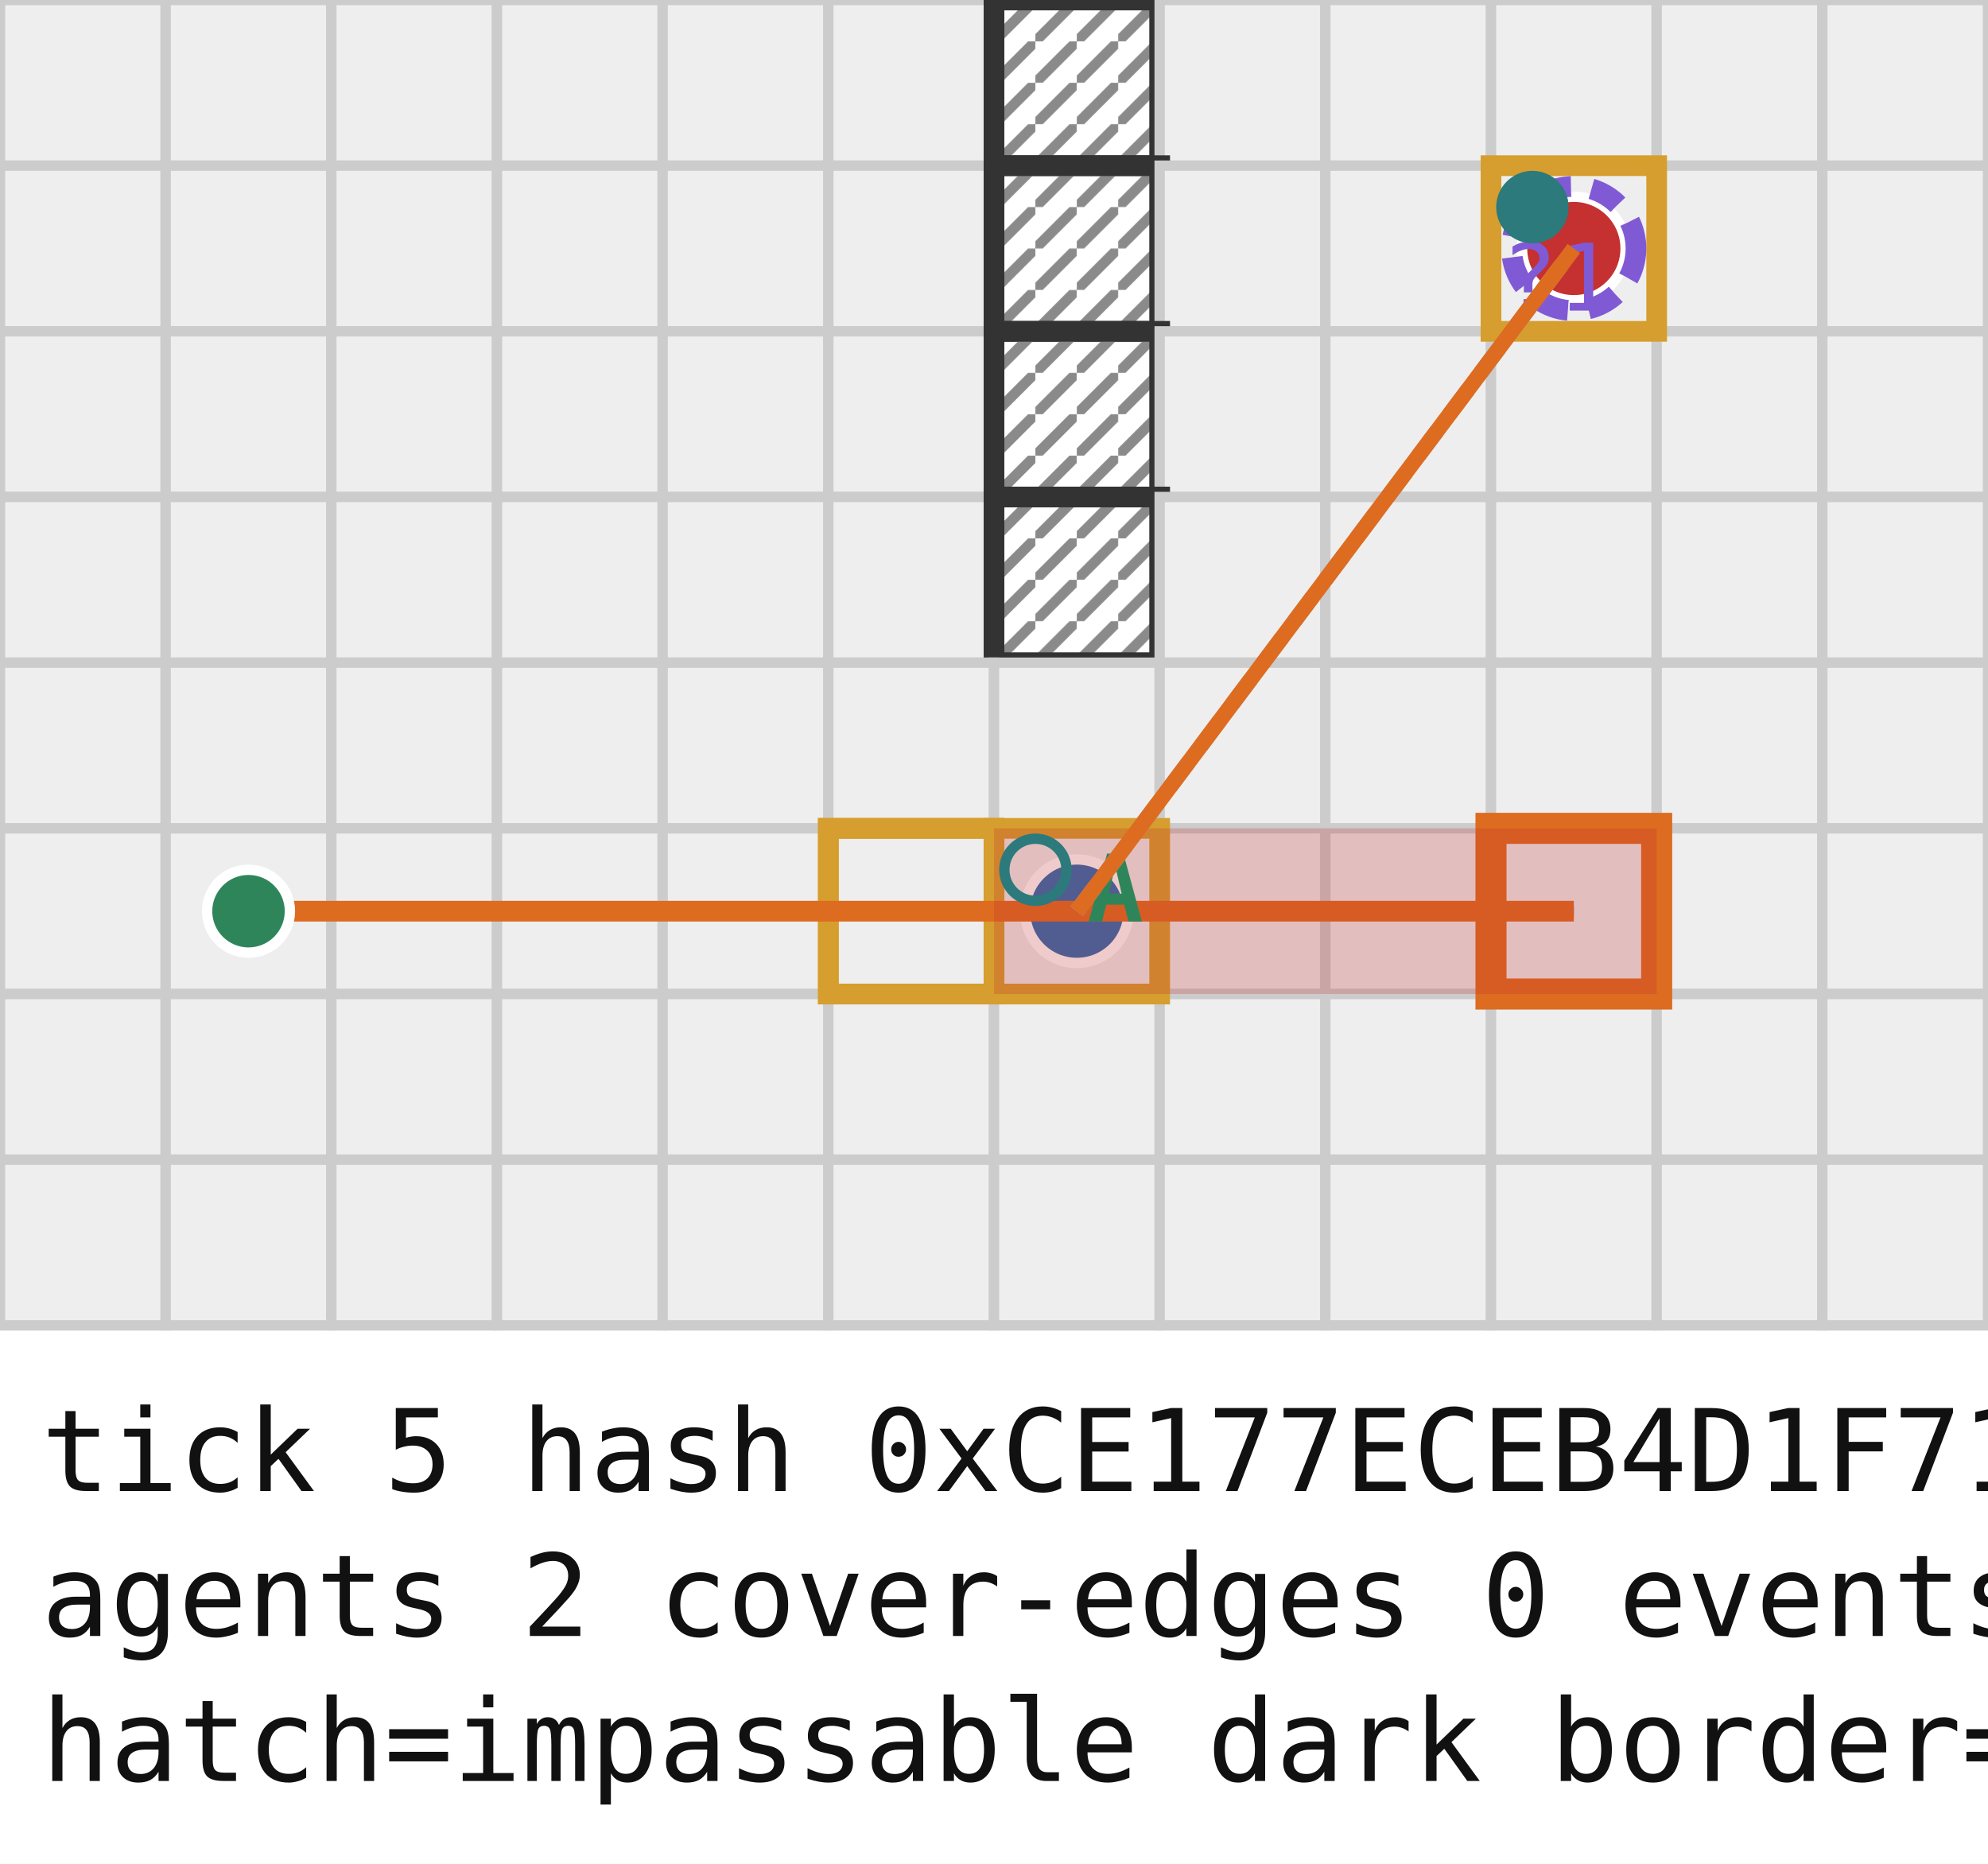
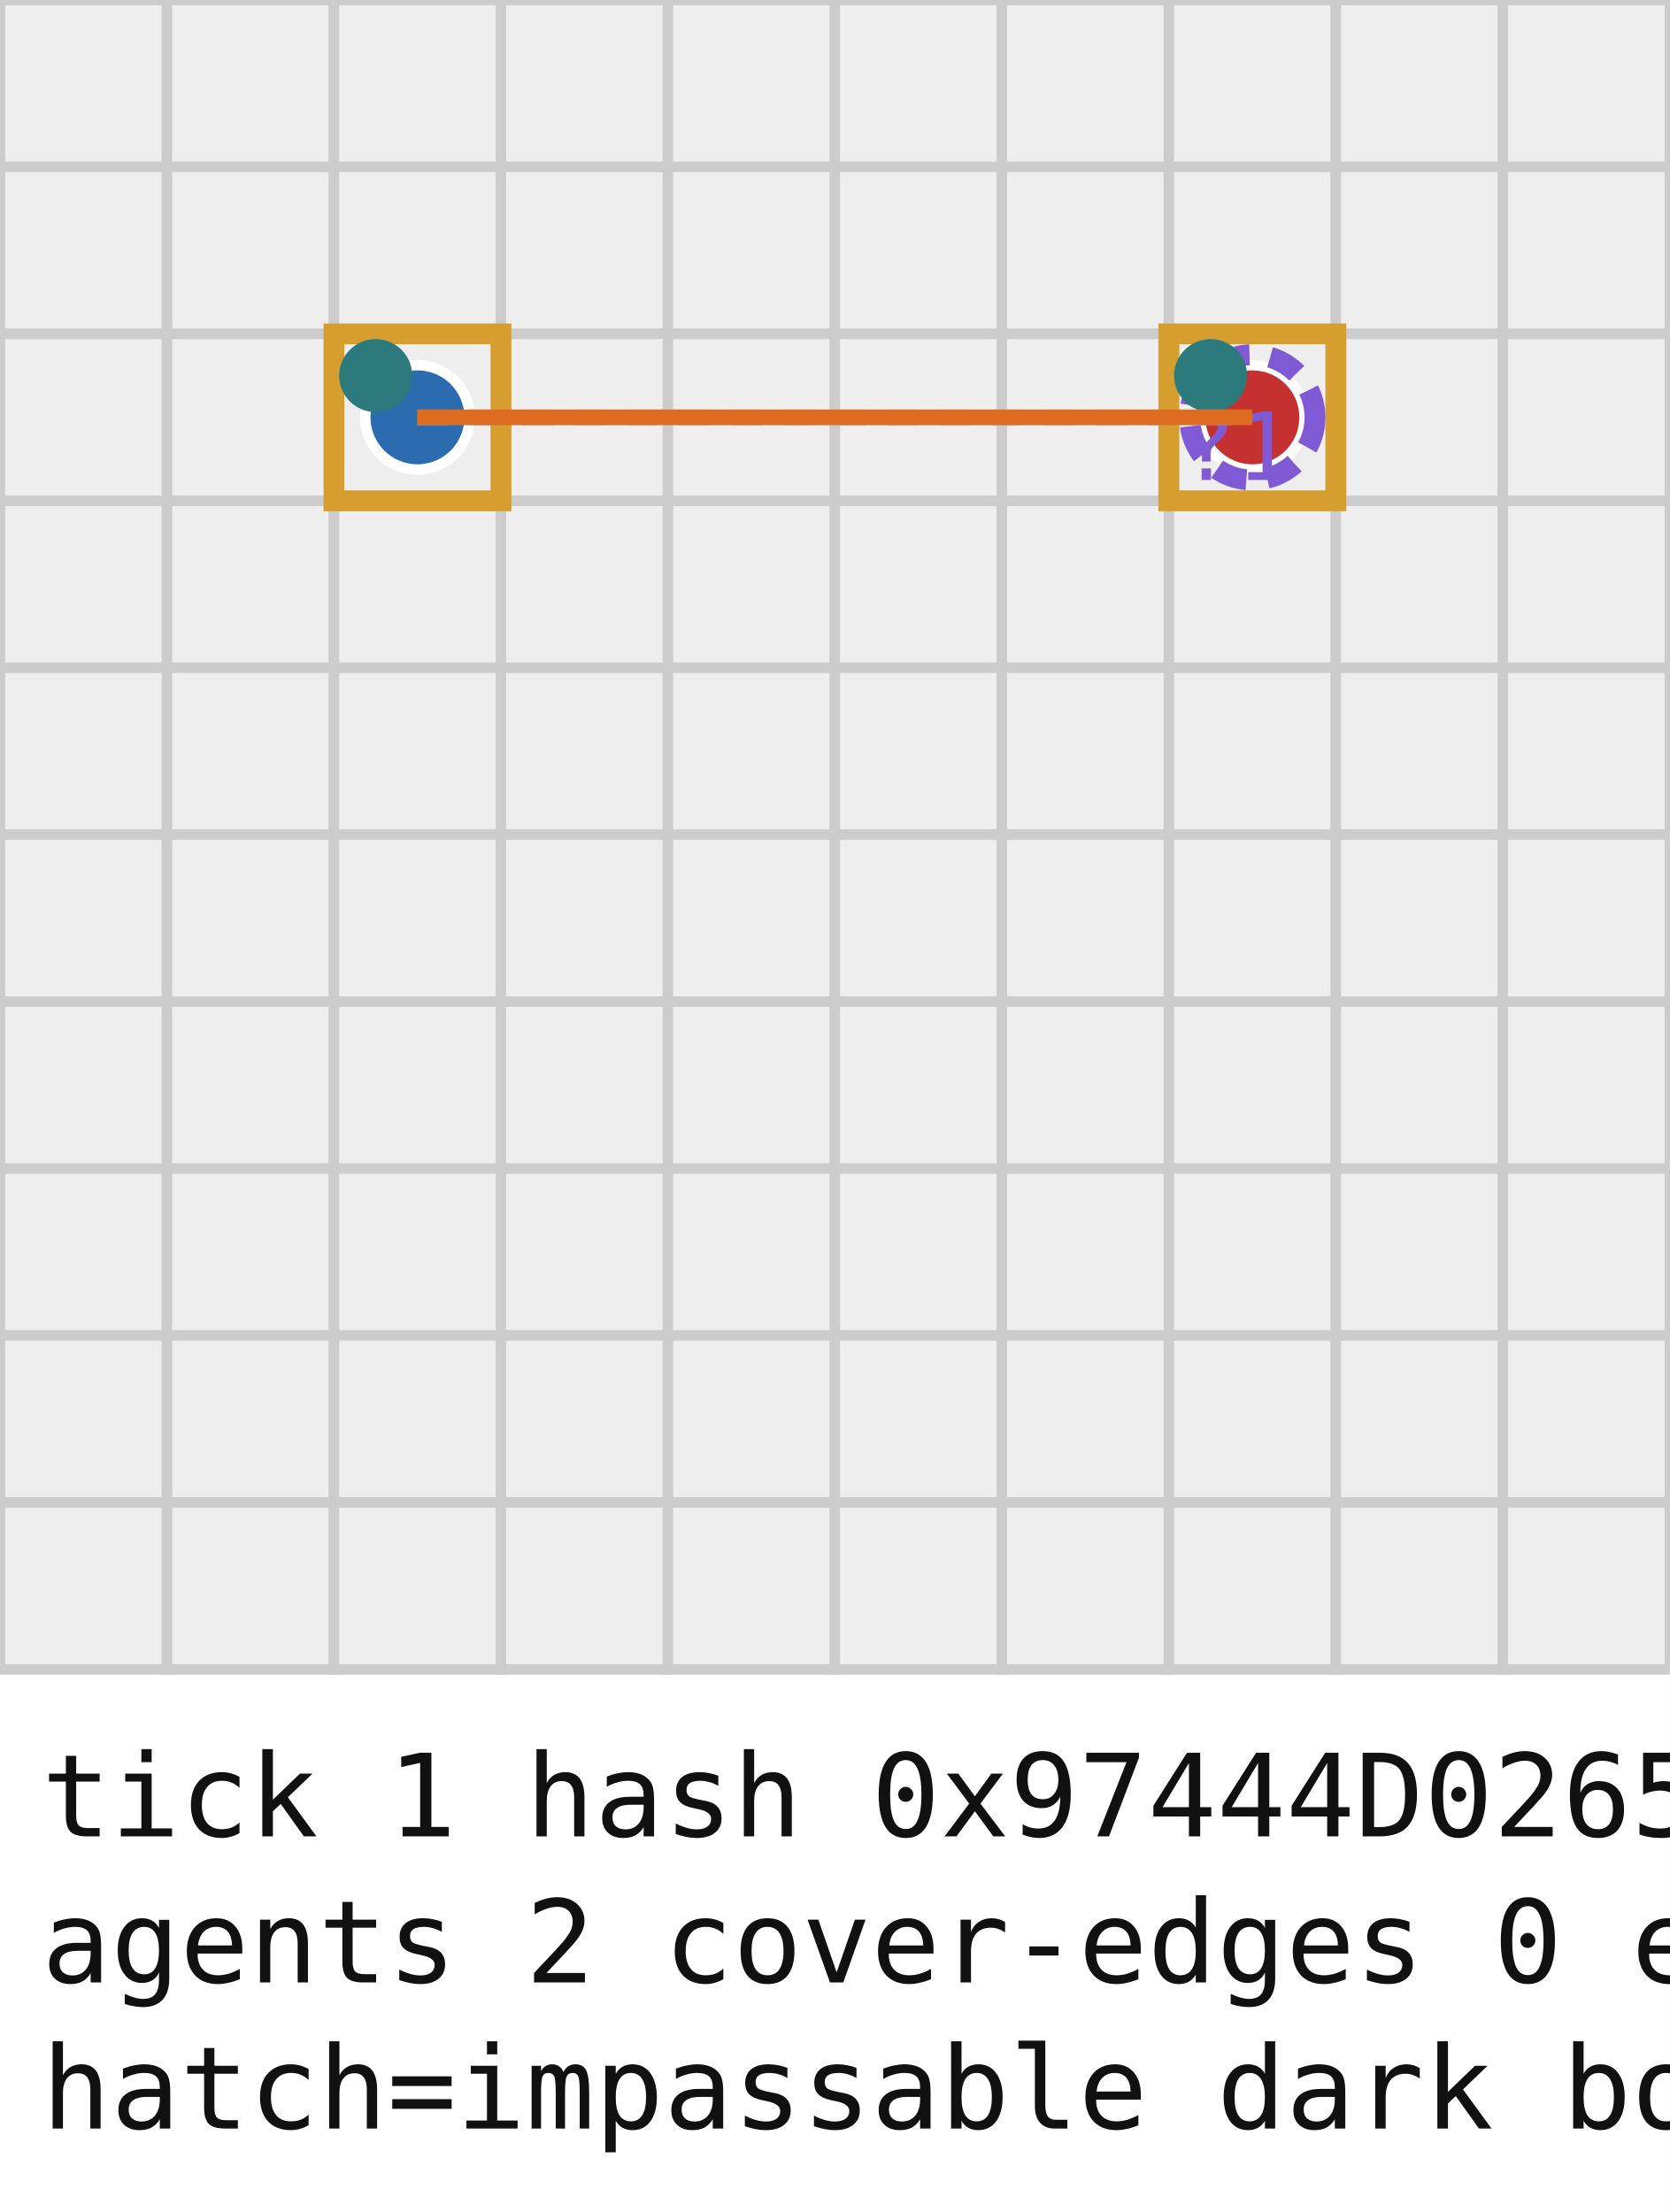
- <svg xmlns="http://www.w3.org/2000/svg" width="192" height="180" viewBox="0 0 192 180">
+ <svg xmlns="http://www.w3.org/2000/svg" width="160" height="212" viewBox="0 0 160 212">
  <defs>
    <pattern id="cw-hatch" width="4" height="4" patternUnits="userSpaceOnUse">
      <path d="M0,4 L4,0" stroke="#8a8a8a" stroke-width="1" />
    </pattern>
  </defs>
-   <rect x="0" y="0" width="192" height="180" fill="#ffffff" />
+   <rect x="0" y="0" width="160" height="212" fill="#ffffff" />
  <rect x="0" y="0" width="16" height="16" fill="rgb(238,238,238)" stroke="#cccccc" stroke-width="1" />
  <rect x="16" y="0" width="16" height="16" fill="rgb(238,238,238)" stroke="#cccccc" stroke-width="1" />
  <rect x="32" y="0" width="16" height="16" fill="rgb(238,238,238)" stroke="#cccccc" stroke-width="1" />
  <rect x="48" y="0" width="16" height="16" fill="rgb(238,238,238)" stroke="#cccccc" stroke-width="1" />
  <rect x="64" y="0" width="16" height="16" fill="rgb(238,238,238)" stroke="#cccccc" stroke-width="1" />
  <rect x="80" y="0" width="16" height="16" fill="rgb(238,238,238)" stroke="#cccccc" stroke-width="1" />
-   <rect x="96" y="0" width="16" height="16" fill="url(#cw-hatch)" stroke="#333333" stroke-width="2" />
+   <rect x="96" y="0" width="16" height="16" fill="rgb(238,238,238)" stroke="#cccccc" stroke-width="1" />
  <rect x="112" y="0" width="16" height="16" fill="rgb(238,238,238)" stroke="#cccccc" stroke-width="1" />
  <rect x="128" y="0" width="16" height="16" fill="rgb(238,238,238)" stroke="#cccccc" stroke-width="1" />
  <rect x="144" y="0" width="16" height="16" fill="rgb(238,238,238)" stroke="#cccccc" stroke-width="1" />
-   <rect x="160" y="0" width="16" height="16" fill="rgb(238,238,238)" stroke="#cccccc" stroke-width="1" />
-   <rect x="176" y="0" width="16" height="16" fill="rgb(238,238,238)" stroke="#cccccc" stroke-width="1" />
  <rect x="0" y="16" width="16" height="16" fill="rgb(238,238,238)" stroke="#cccccc" stroke-width="1" />
  <rect x="16" y="16" width="16" height="16" fill="rgb(238,238,238)" stroke="#cccccc" stroke-width="1" />
  <rect x="32" y="16" width="16" height="16" fill="rgb(238,238,238)" stroke="#cccccc" stroke-width="1" />
  <rect x="48" y="16" width="16" height="16" fill="rgb(238,238,238)" stroke="#cccccc" stroke-width="1" />
  <rect x="64" y="16" width="16" height="16" fill="rgb(238,238,238)" stroke="#cccccc" stroke-width="1" />
  <rect x="80" y="16" width="16" height="16" fill="rgb(238,238,238)" stroke="#cccccc" stroke-width="1" />
-   <rect x="96" y="16" width="16" height="16" fill="url(#cw-hatch)" stroke="#333333" stroke-width="2" />
+   <rect x="96" y="16" width="16" height="16" fill="rgb(238,238,238)" stroke="#cccccc" stroke-width="1" />
  <rect x="112" y="16" width="16" height="16" fill="rgb(238,238,238)" stroke="#cccccc" stroke-width="1" />
  <rect x="128" y="16" width="16" height="16" fill="rgb(238,238,238)" stroke="#cccccc" stroke-width="1" />
  <rect x="144" y="16" width="16" height="16" fill="rgb(238,238,238)" stroke="#cccccc" stroke-width="1" />
-   <rect x="160" y="16" width="16" height="16" fill="rgb(238,238,238)" stroke="#cccccc" stroke-width="1" />
-   <rect x="176" y="16" width="16" height="16" fill="rgb(238,238,238)" stroke="#cccccc" stroke-width="1" />
  <rect x="0" y="32" width="16" height="16" fill="rgb(238,238,238)" stroke="#cccccc" stroke-width="1" />
  <rect x="16" y="32" width="16" height="16" fill="rgb(238,238,238)" stroke="#cccccc" stroke-width="1" />
  <rect x="32" y="32" width="16" height="16" fill="rgb(238,238,238)" stroke="#cccccc" stroke-width="1" />
  <rect x="48" y="32" width="16" height="16" fill="rgb(238,238,238)" stroke="#cccccc" stroke-width="1" />
  <rect x="64" y="32" width="16" height="16" fill="rgb(238,238,238)" stroke="#cccccc" stroke-width="1" />
  <rect x="80" y="32" width="16" height="16" fill="rgb(238,238,238)" stroke="#cccccc" stroke-width="1" />
-   <rect x="96" y="32" width="16" height="16" fill="url(#cw-hatch)" stroke="#333333" stroke-width="2" />
+   <rect x="96" y="32" width="16" height="16" fill="rgb(238,238,238)" stroke="#cccccc" stroke-width="1" />
  <rect x="112" y="32" width="16" height="16" fill="rgb(238,238,238)" stroke="#cccccc" stroke-width="1" />
  <rect x="128" y="32" width="16" height="16" fill="rgb(238,238,238)" stroke="#cccccc" stroke-width="1" />
  <rect x="144" y="32" width="16" height="16" fill="rgb(238,238,238)" stroke="#cccccc" stroke-width="1" />
-   <rect x="160" y="32" width="16" height="16" fill="rgb(238,238,238)" stroke="#cccccc" stroke-width="1" />
-   <rect x="176" y="32" width="16" height="16" fill="rgb(238,238,238)" stroke="#cccccc" stroke-width="1" />
  <rect x="0" y="48" width="16" height="16" fill="rgb(238,238,238)" stroke="#cccccc" stroke-width="1" />
  <rect x="16" y="48" width="16" height="16" fill="rgb(238,238,238)" stroke="#cccccc" stroke-width="1" />
  <rect x="32" y="48" width="16" height="16" fill="rgb(238,238,238)" stroke="#cccccc" stroke-width="1" />
  <rect x="48" y="48" width="16" height="16" fill="rgb(238,238,238)" stroke="#cccccc" stroke-width="1" />
  <rect x="64" y="48" width="16" height="16" fill="rgb(238,238,238)" stroke="#cccccc" stroke-width="1" />
  <rect x="80" y="48" width="16" height="16" fill="rgb(238,238,238)" stroke="#cccccc" stroke-width="1" />
-   <rect x="96" y="48" width="16" height="16" fill="url(#cw-hatch)" stroke="#333333" stroke-width="2" />
+   <rect x="96" y="48" width="16" height="16" fill="rgb(238,238,238)" stroke="#cccccc" stroke-width="1" />
  <rect x="112" y="48" width="16" height="16" fill="rgb(238,238,238)" stroke="#cccccc" stroke-width="1" />
  <rect x="128" y="48" width="16" height="16" fill="rgb(238,238,238)" stroke="#cccccc" stroke-width="1" />
  <rect x="144" y="48" width="16" height="16" fill="rgb(238,238,238)" stroke="#cccccc" stroke-width="1" />
-   <rect x="160" y="48" width="16" height="16" fill="rgb(238,238,238)" stroke="#cccccc" stroke-width="1" />
-   <rect x="176" y="48" width="16" height="16" fill="rgb(238,238,238)" stroke="#cccccc" stroke-width="1" />
  <rect x="0" y="64" width="16" height="16" fill="rgb(238,238,238)" stroke="#cccccc" stroke-width="1" />
  <rect x="16" y="64" width="16" height="16" fill="rgb(238,238,238)" stroke="#cccccc" stroke-width="1" />
  <rect x="32" y="64" width="16" height="16" fill="rgb(238,238,238)" stroke="#cccccc" stroke-width="1" />
  <rect x="48" y="64" width="16" height="16" fill="rgb(238,238,238)" stroke="#cccccc" stroke-width="1" />
  <rect x="64" y="64" width="16" height="16" fill="rgb(238,238,238)" stroke="#cccccc" stroke-width="1" />
  <rect x="80" y="64" width="16" height="16" fill="rgb(238,238,238)" stroke="#cccccc" stroke-width="1" />
  <rect x="96" y="64" width="16" height="16" fill="rgb(238,238,238)" stroke="#cccccc" stroke-width="1" />
  <rect x="112" y="64" width="16" height="16" fill="rgb(238,238,238)" stroke="#cccccc" stroke-width="1" />
  <rect x="128" y="64" width="16" height="16" fill="rgb(238,238,238)" stroke="#cccccc" stroke-width="1" />
  <rect x="144" y="64" width="16" height="16" fill="rgb(238,238,238)" stroke="#cccccc" stroke-width="1" />
-   <rect x="160" y="64" width="16" height="16" fill="rgb(238,238,238)" stroke="#cccccc" stroke-width="1" />
-   <rect x="176" y="64" width="16" height="16" fill="rgb(238,238,238)" stroke="#cccccc" stroke-width="1" />
  <rect x="0" y="80" width="16" height="16" fill="rgb(238,238,238)" stroke="#cccccc" stroke-width="1" />
  <rect x="16" y="80" width="16" height="16" fill="rgb(238,238,238)" stroke="#cccccc" stroke-width="1" />
  <rect x="32" y="80" width="16" height="16" fill="rgb(238,238,238)" stroke="#cccccc" stroke-width="1" />
  <rect x="48" y="80" width="16" height="16" fill="rgb(238,238,238)" stroke="#cccccc" stroke-width="1" />
  <rect x="64" y="80" width="16" height="16" fill="rgb(238,238,238)" stroke="#cccccc" stroke-width="1" />
  <rect x="80" y="80" width="16" height="16" fill="rgb(238,238,238)" stroke="#cccccc" stroke-width="1" />
  <rect x="96" y="80" width="16" height="16" fill="rgb(238,238,238)" stroke="#cccccc" stroke-width="1" />
  <rect x="112" y="80" width="16" height="16" fill="rgb(238,238,238)" stroke="#cccccc" stroke-width="1" />
  <rect x="128" y="80" width="16" height="16" fill="rgb(238,238,238)" stroke="#cccccc" stroke-width="1" />
  <rect x="144" y="80" width="16" height="16" fill="rgb(238,238,238)" stroke="#cccccc" stroke-width="1" />
-   <rect x="160" y="80" width="16" height="16" fill="rgb(238,238,238)" stroke="#cccccc" stroke-width="1" />
-   <rect x="176" y="80" width="16" height="16" fill="rgb(238,238,238)" stroke="#cccccc" stroke-width="1" />
  <rect x="0" y="96" width="16" height="16" fill="rgb(238,238,238)" stroke="#cccccc" stroke-width="1" />
  <rect x="16" y="96" width="16" height="16" fill="rgb(238,238,238)" stroke="#cccccc" stroke-width="1" />
  <rect x="32" y="96" width="16" height="16" fill="rgb(238,238,238)" stroke="#cccccc" stroke-width="1" />
  <rect x="48" y="96" width="16" height="16" fill="rgb(238,238,238)" stroke="#cccccc" stroke-width="1" />
  <rect x="64" y="96" width="16" height="16" fill="rgb(238,238,238)" stroke="#cccccc" stroke-width="1" />
  <rect x="80" y="96" width="16" height="16" fill="rgb(238,238,238)" stroke="#cccccc" stroke-width="1" />
  <rect x="96" y="96" width="16" height="16" fill="rgb(238,238,238)" stroke="#cccccc" stroke-width="1" />
  <rect x="112" y="96" width="16" height="16" fill="rgb(238,238,238)" stroke="#cccccc" stroke-width="1" />
  <rect x="128" y="96" width="16" height="16" fill="rgb(238,238,238)" stroke="#cccccc" stroke-width="1" />
  <rect x="144" y="96" width="16" height="16" fill="rgb(238,238,238)" stroke="#cccccc" stroke-width="1" />
-   <rect x="160" y="96" width="16" height="16" fill="rgb(238,238,238)" stroke="#cccccc" stroke-width="1" />
-   <rect x="176" y="96" width="16" height="16" fill="rgb(238,238,238)" stroke="#cccccc" stroke-width="1" />
  <rect x="0" y="112" width="16" height="16" fill="rgb(238,238,238)" stroke="#cccccc" stroke-width="1" />
  <rect x="16" y="112" width="16" height="16" fill="rgb(238,238,238)" stroke="#cccccc" stroke-width="1" />
  <rect x="32" y="112" width="16" height="16" fill="rgb(238,238,238)" stroke="#cccccc" stroke-width="1" />
  <rect x="48" y="112" width="16" height="16" fill="rgb(238,238,238)" stroke="#cccccc" stroke-width="1" />
  <rect x="64" y="112" width="16" height="16" fill="rgb(238,238,238)" stroke="#cccccc" stroke-width="1" />
  <rect x="80" y="112" width="16" height="16" fill="rgb(238,238,238)" stroke="#cccccc" stroke-width="1" />
  <rect x="96" y="112" width="16" height="16" fill="rgb(238,238,238)" stroke="#cccccc" stroke-width="1" />
  <rect x="112" y="112" width="16" height="16" fill="rgb(238,238,238)" stroke="#cccccc" stroke-width="1" />
  <rect x="128" y="112" width="16" height="16" fill="rgb(238,238,238)" stroke="#cccccc" stroke-width="1" />
  <rect x="144" y="112" width="16" height="16" fill="rgb(238,238,238)" stroke="#cccccc" stroke-width="1" />
-   <rect x="160" y="112" width="16" height="16" fill="rgb(238,238,238)" stroke="#cccccc" stroke-width="1" />
-   <rect x="176" y="112" width="16" height="16" fill="rgb(238,238,238)" stroke="#cccccc" stroke-width="1" />
-   <rect x="144" y="16" width="16" height="16" fill="none" stroke="#d69e2e" stroke-width="2" />
-   <rect x="80" y="80" width="16" height="16" fill="none" stroke="#d69e2e" stroke-width="2" />
-   <rect x="80" y="80" width="16" height="16" fill="none" stroke="#d69e2e" stroke-width="2" />
-   <rect x="96" y="80" width="16" height="16" fill="none" stroke="#d69e2e" stroke-width="2" />
-   <line x1="104" y1="88" x2="152" y2="88" stroke="#2b6cb0" stroke-width="1" stroke-dasharray="3,2" />
-   <circle cx="104" cy="88" r="5" fill="#2b6cb0" stroke="#ffffff" stroke-width="1" />
-   <circle cx="152" cy="24" r="5" fill="#c53030" stroke="#ffffff" stroke-width="1" />
-   <polyline points="24,88 40,88 56,88 72,88 88,88 104,88 120,88 136,88 152,88" fill="none" stroke="#dd6b20" stroke-width="2" />
-   <circle cx="24" cy="88" r="4" fill="#2f855a" stroke="#ffffff" stroke-width="1" />
-   <rect x="144" y="80" width="16" height="16" fill="none" stroke="#dd6b20" stroke-width="3" />
-   <circle cx="152" cy="24" r="6" fill="none" stroke="#805ad5" stroke-width="2" stroke-dasharray="3,2" />
-   <text x="145" y="30" font-family="monospace" font-size="9" fill="#805ad5">?1</text>
-   <rect x="96" y="80" width="16" height="16" fill="#c53030" fill-opacity="0.25" />
-   <rect x="112" y="80" width="16" height="16" fill="#c53030" fill-opacity="0.25" />
-   <rect x="128" y="80" width="16" height="16" fill="#c53030" fill-opacity="0.25" />
-   <rect x="144" y="80" width="16" height="16" fill="#c53030" fill-opacity="0.25" />
-   <text x="105" y="89" font-family="monospace" font-size="9" font-weight="bold" fill="#2f855a">A</text>
-   <circle cx="100" cy="84" r="3" fill="none" stroke="#2c7a7b" stroke-width="1" />
-   <circle cx="148" cy="20" r="3" fill="#2c7a7b" stroke="#2c7a7b" stroke-width="1" />
-   <line x1="104" y1="88" x2="152" y2="24" stroke="#a0aec0" stroke-width="1.5" stroke-dasharray="3,2" />
-   <line x1="152" y1="24" x2="104" y2="88" stroke="#dd6b20" stroke-width="1.5" />
-   <text x="4" y="144" font-family="monospace" font-size="11" fill="#111111">tick 5  hash 0xCE177ECEB4D1F71F  draws 2</text>
-   <text x="4" y="158" font-family="monospace" font-size="11" fill="#111111">agents 2  cover-edges 0  events 5</text>
-   <text x="4" y="172" font-family="monospace" font-size="11" fill="#111111">hatch=impassable  dark border=opaque  darker fill=higher elevation  triangle=cover  circle=agent</text>
+   <rect x="0" y="128" width="16" height="16" fill="rgb(238,238,238)" stroke="#cccccc" stroke-width="1" />
+   <rect x="16" y="128" width="16" height="16" fill="rgb(238,238,238)" stroke="#cccccc" stroke-width="1" />
+   <rect x="32" y="128" width="16" height="16" fill="rgb(238,238,238)" stroke="#cccccc" stroke-width="1" />
+   <rect x="48" y="128" width="16" height="16" fill="rgb(238,238,238)" stroke="#cccccc" stroke-width="1" />
+   <rect x="64" y="128" width="16" height="16" fill="rgb(238,238,238)" stroke="#cccccc" stroke-width="1" />
+   <rect x="80" y="128" width="16" height="16" fill="rgb(238,238,238)" stroke="#cccccc" stroke-width="1" />
+   <rect x="96" y="128" width="16" height="16" fill="rgb(238,238,238)" stroke="#cccccc" stroke-width="1" />
+   <rect x="112" y="128" width="16" height="16" fill="rgb(238,238,238)" stroke="#cccccc" stroke-width="1" />
+   <rect x="128" y="128" width="16" height="16" fill="rgb(238,238,238)" stroke="#cccccc" stroke-width="1" />
+   <rect x="144" y="128" width="16" height="16" fill="rgb(238,238,238)" stroke="#cccccc" stroke-width="1" />
+   <rect x="0" y="144" width="16" height="16" fill="rgb(238,238,238)" stroke="#cccccc" stroke-width="1" />
+   <rect x="16" y="144" width="16" height="16" fill="rgb(238,238,238)" stroke="#cccccc" stroke-width="1" />
+   <rect x="32" y="144" width="16" height="16" fill="rgb(238,238,238)" stroke="#cccccc" stroke-width="1" />
+   <rect x="48" y="144" width="16" height="16" fill="rgb(238,238,238)" stroke="#cccccc" stroke-width="1" />
+   <rect x="64" y="144" width="16" height="16" fill="rgb(238,238,238)" stroke="#cccccc" stroke-width="1" />
+   <rect x="80" y="144" width="16" height="16" fill="rgb(238,238,238)" stroke="#cccccc" stroke-width="1" />
+   <rect x="96" y="144" width="16" height="16" fill="rgb(238,238,238)" stroke="#cccccc" stroke-width="1" />
+   <rect x="112" y="144" width="16" height="16" fill="rgb(238,238,238)" stroke="#cccccc" stroke-width="1" />
+   <rect x="128" y="144" width="16" height="16" fill="rgb(238,238,238)" stroke="#cccccc" stroke-width="1" />
+   <rect x="144" y="144" width="16" height="16" fill="rgb(238,238,238)" stroke="#cccccc" stroke-width="1" />
+   <rect x="112" y="32" width="16" height="16" fill="none" stroke="#d69e2e" stroke-width="2" />
+   <rect x="32" y="32" width="16" height="16" fill="none" stroke="#d69e2e" stroke-width="2" />
+   <circle cx="40" cy="40" r="5" fill="#2b6cb0" stroke="#ffffff" stroke-width="1" />
+   <circle cx="120" cy="40" r="5" fill="#c53030" stroke="#ffffff" stroke-width="1" />
+   <circle cx="120" cy="40" r="6" fill="none" stroke="#805ad5" stroke-width="2" stroke-dasharray="3,2" />
+   <text x="113" y="46" font-family="monospace" font-size="9" fill="#805ad5">?1</text>
+   <circle cx="36" cy="36" r="3" fill="#2c7a7b" stroke="#2c7a7b" stroke-width="1" />
+   <circle cx="116" cy="36" r="3" fill="#2c7a7b" stroke="#2c7a7b" stroke-width="1" />
+   <line x1="40" y1="40" x2="120" y2="40" stroke="#a0aec0" stroke-width="1.5" stroke-dasharray="3,2" />
+   <line x1="120" y1="40" x2="40" y2="40" stroke="#dd6b20" stroke-width="1.5" />
+   <text x="4" y="176" font-family="monospace" font-size="11" fill="#111111">tick 1  hash 0x97444D0265A471FC  draws 2</text>
+   <text x="4" y="190" font-family="monospace" font-size="11" fill="#111111">agents 2  cover-edges 0  events 4</text>
+   <text x="4" y="204" font-family="monospace" font-size="11" fill="#111111">hatch=impassable  dark border=opaque  darker fill=higher elevation  triangle=cover  circle=agent</text>
</svg>
